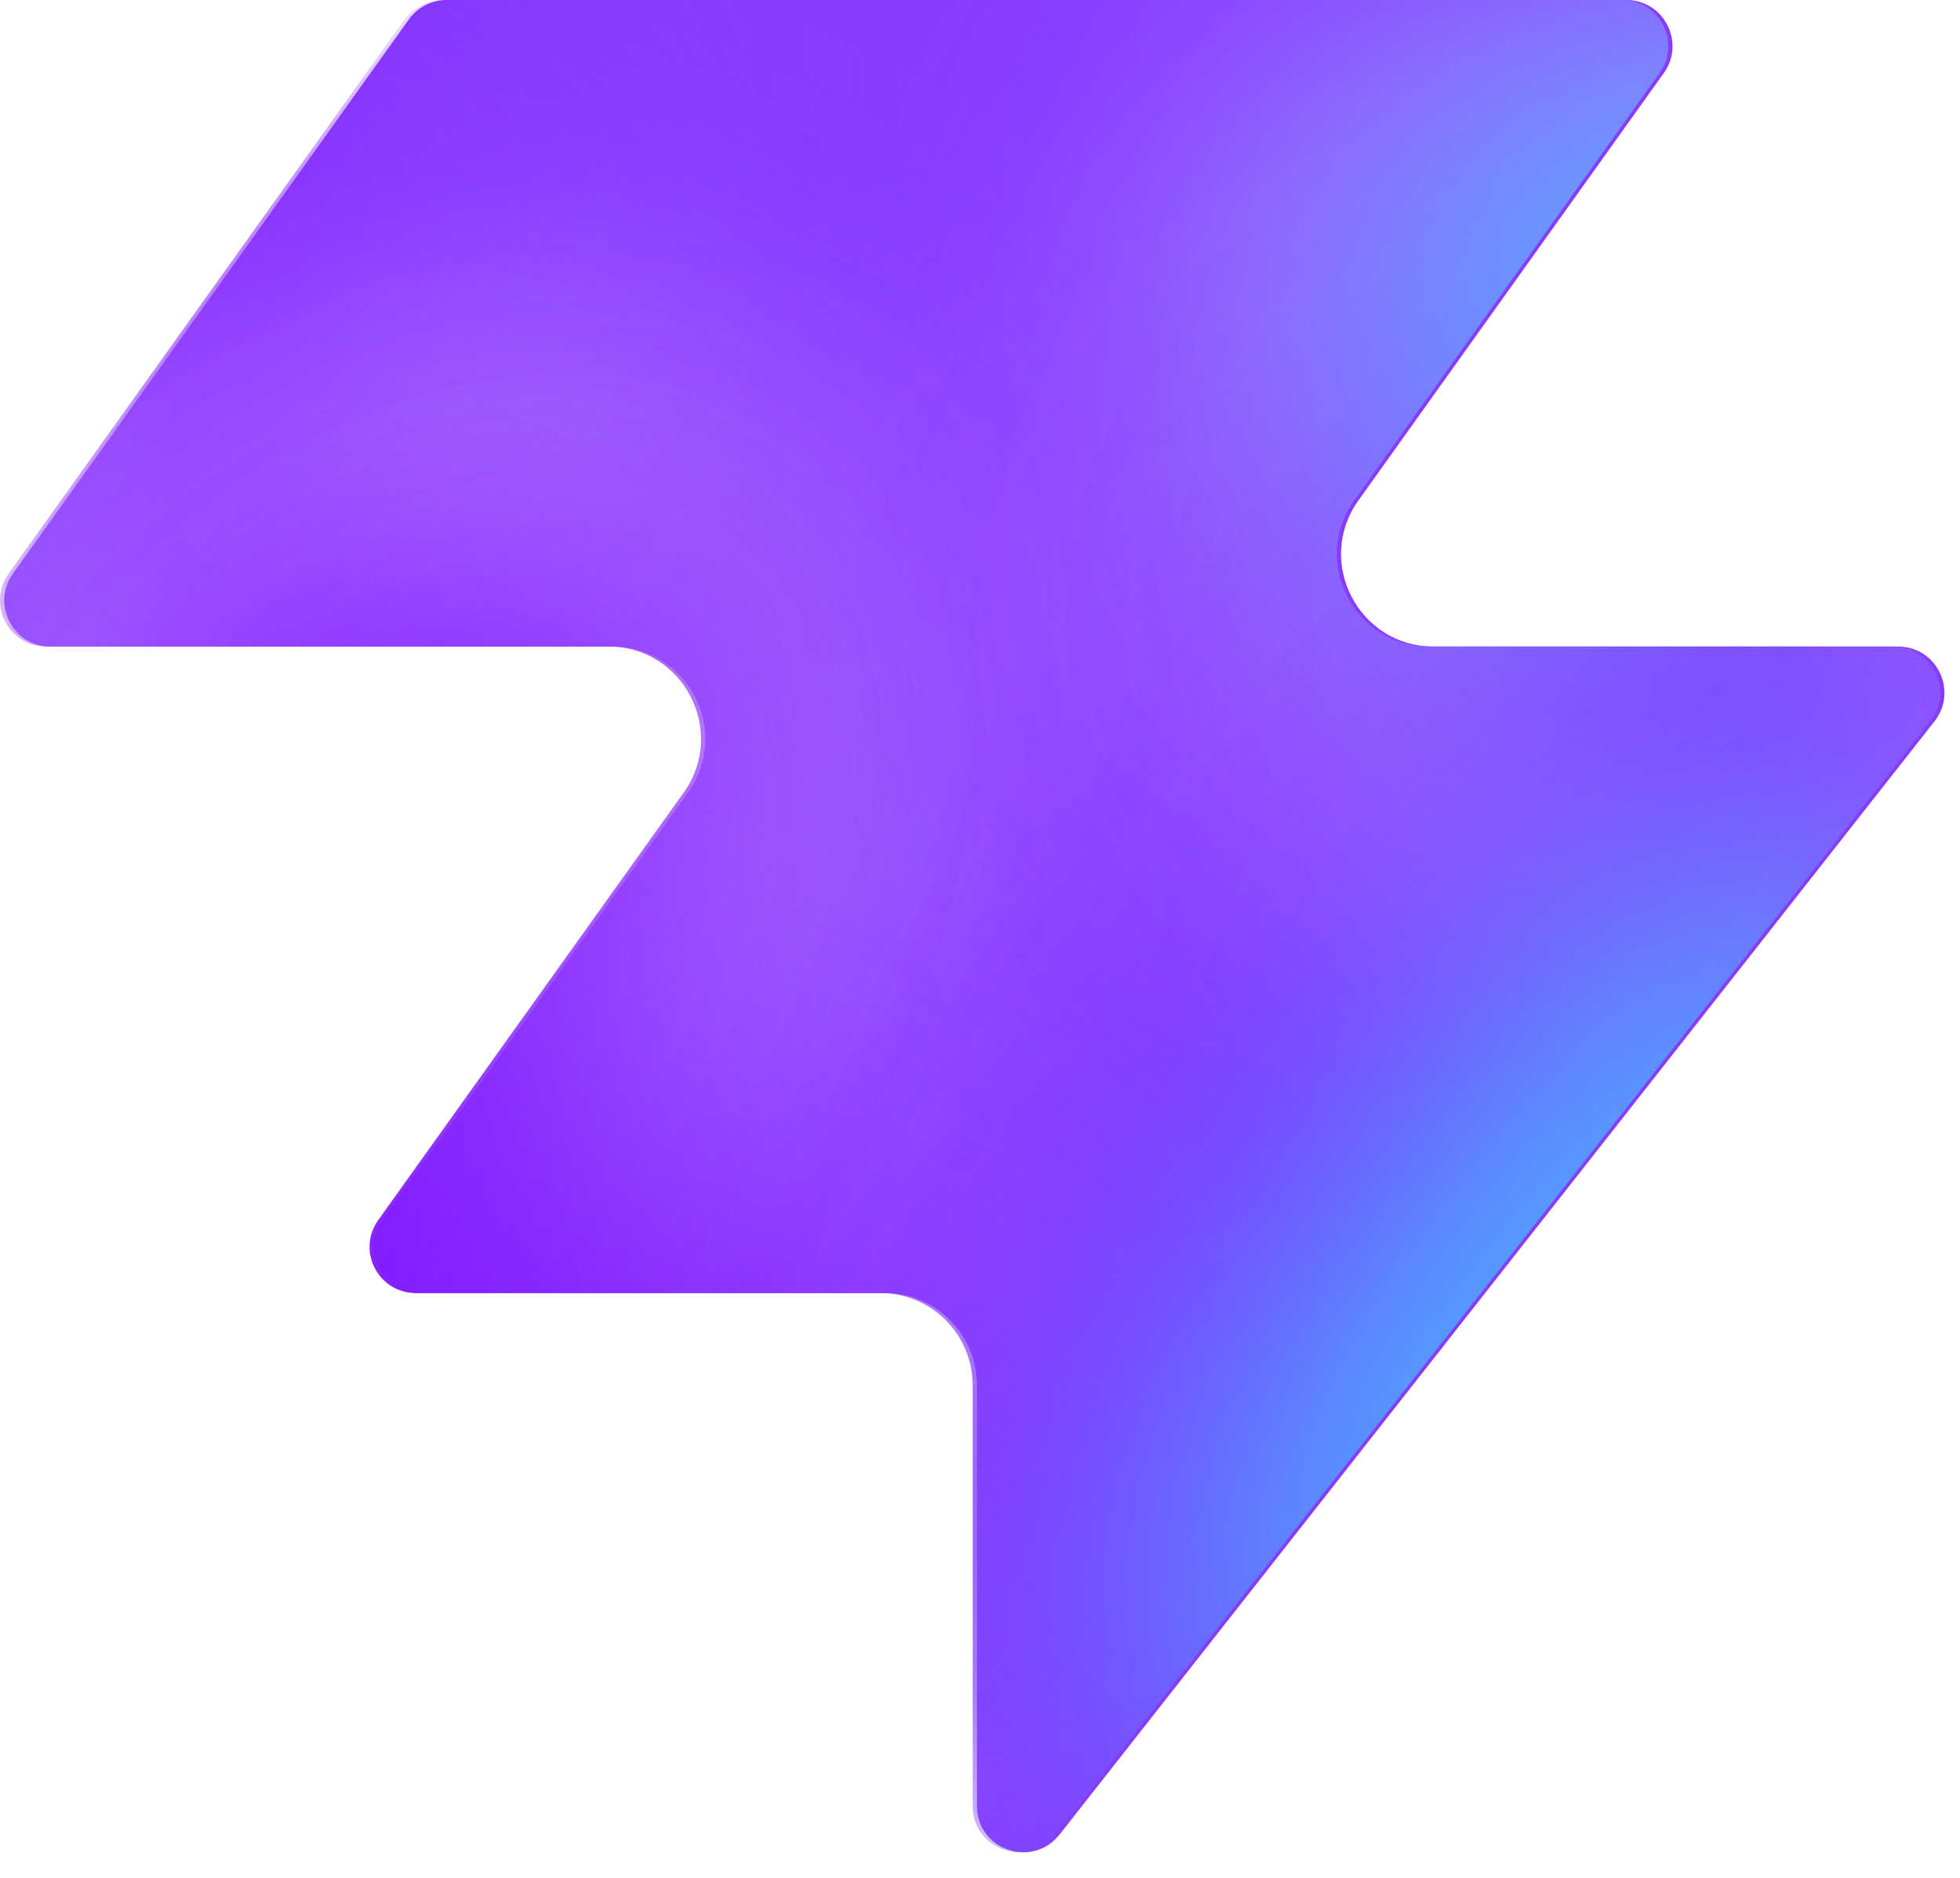
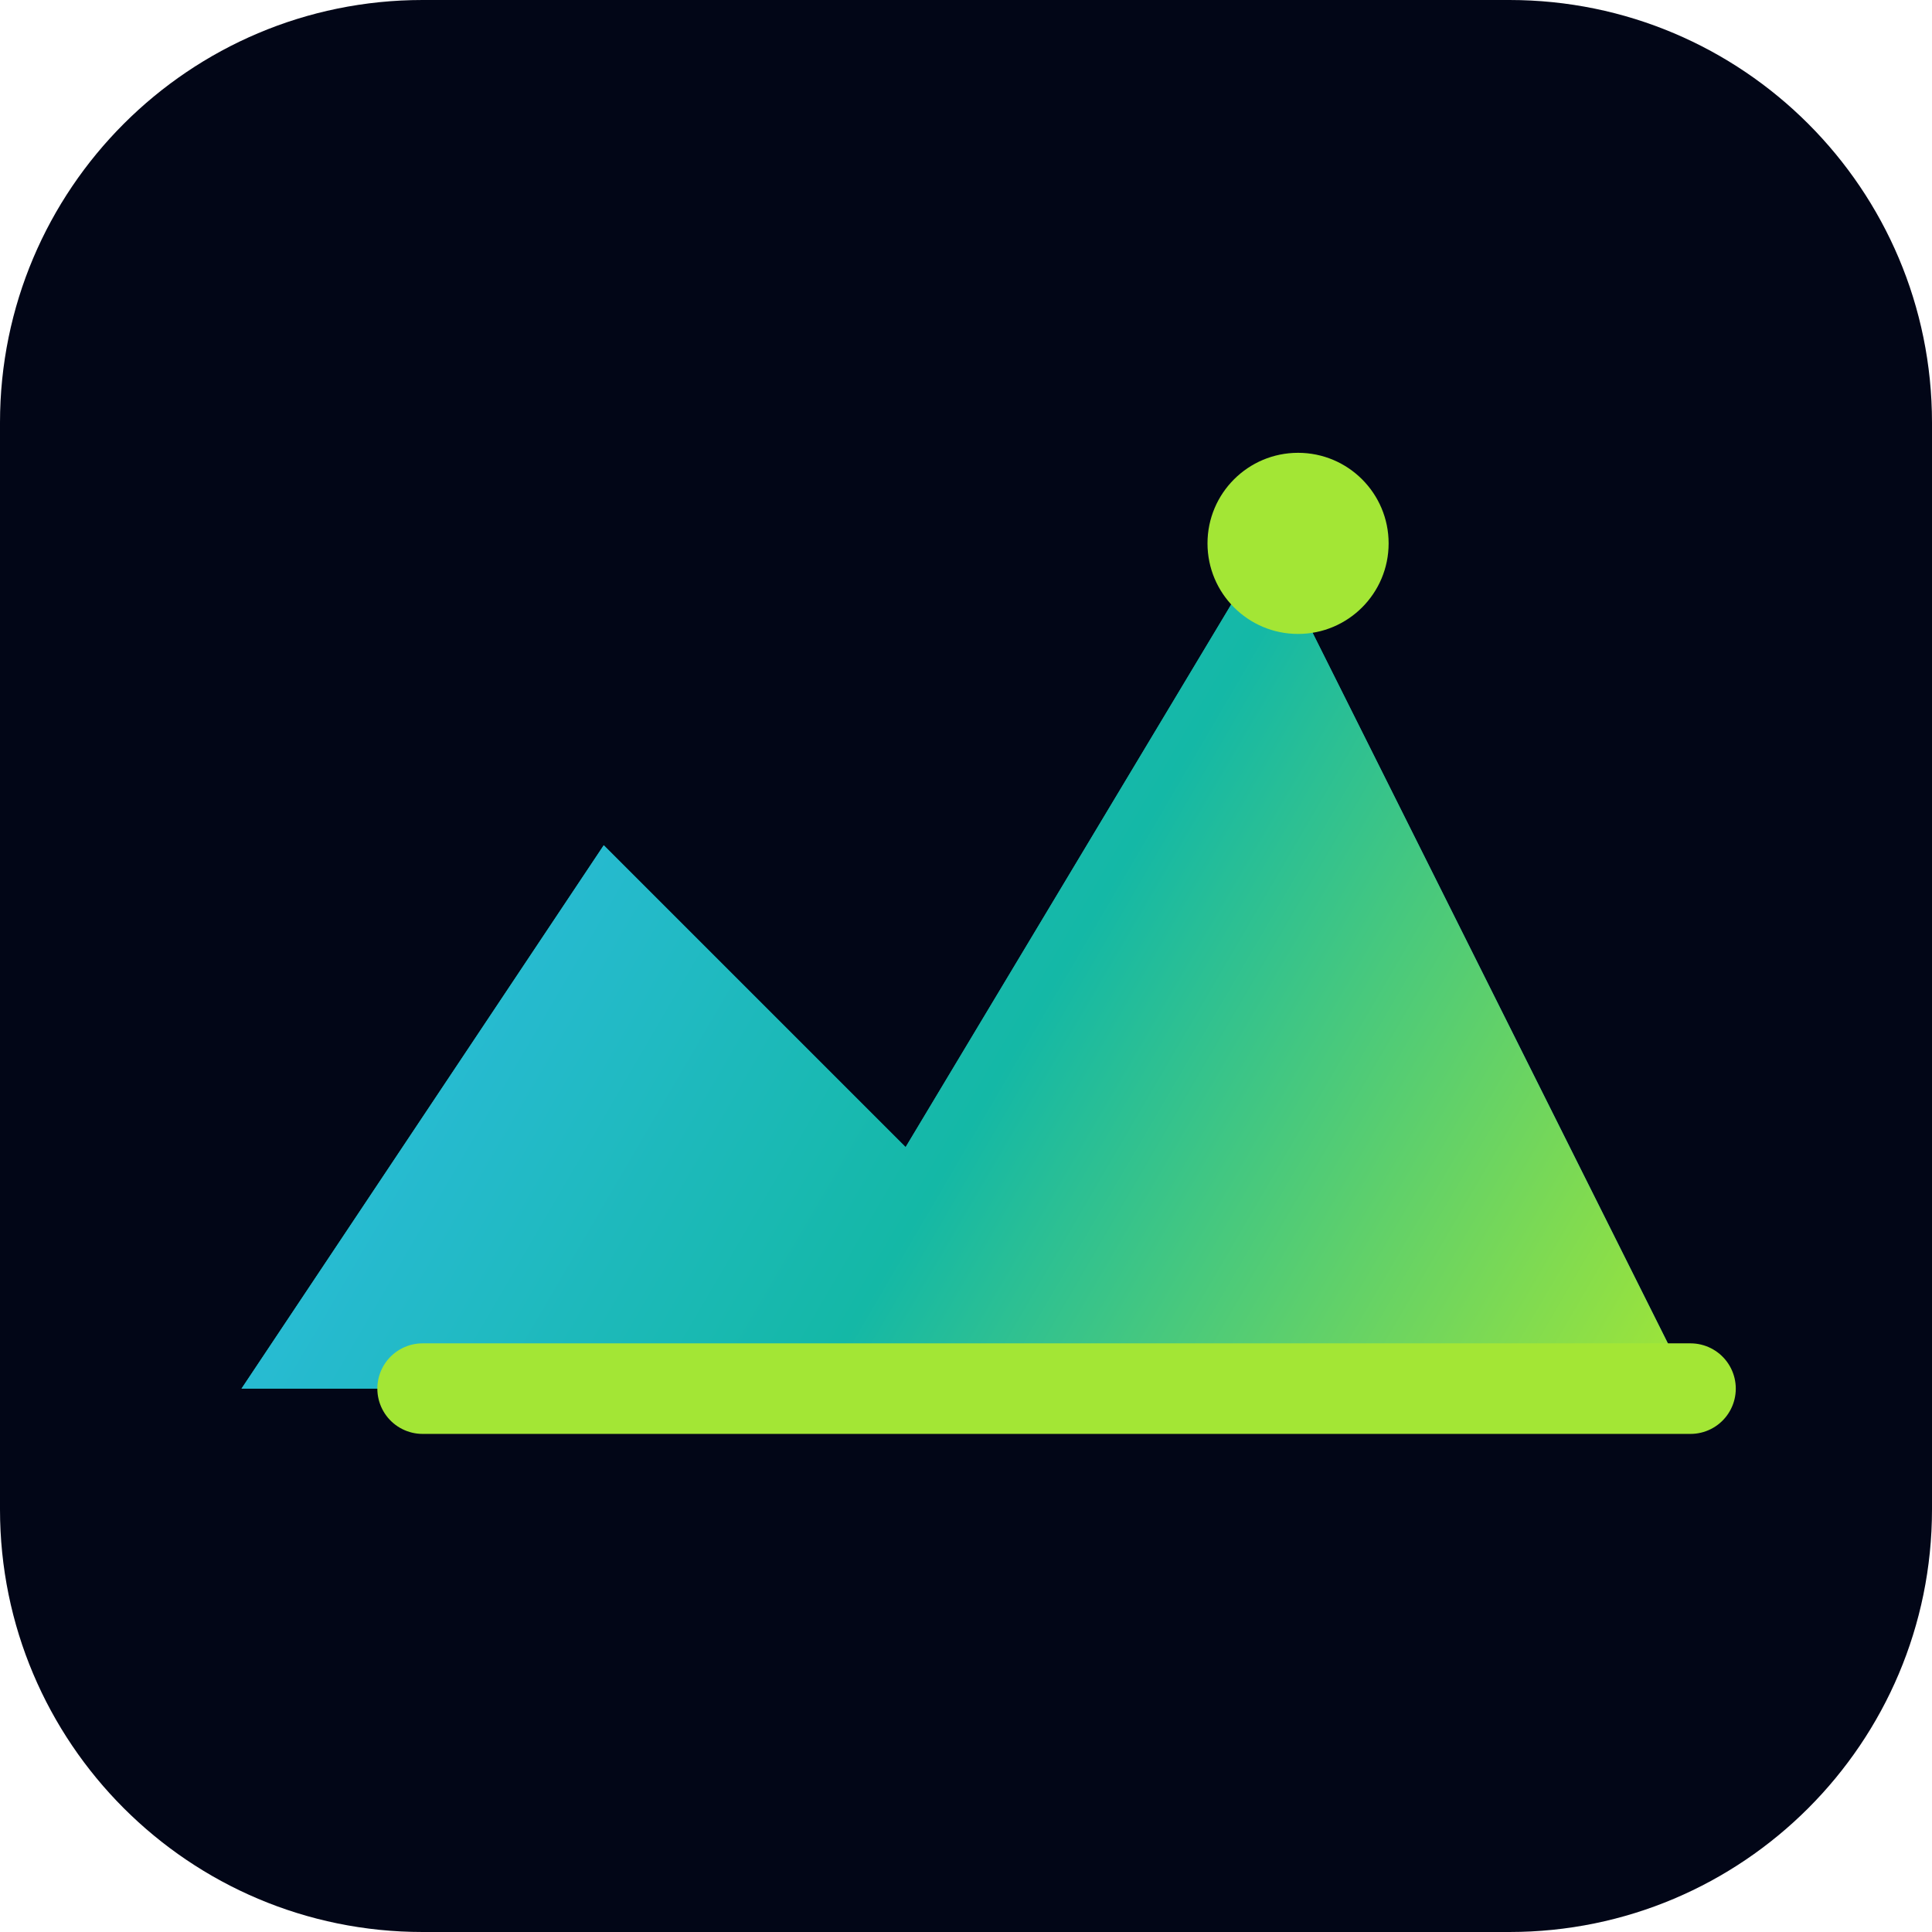
- <svg xmlns="http://www.w3.org/2000/svg" width="48" height="46" fill="none" viewBox="0 0 48 46">
-   <path fill="#863bff" d="M25.946 44.938c-.664.845-2.021.375-2.021-.698V33.937a2.26 2.26 0 0 0-2.262-2.262H10.287c-.92 0-1.456-1.04-.92-1.788l7.48-10.471c1.07-1.497 0-3.578-1.842-3.578H1.237c-.92 0-1.456-1.04-.92-1.788L10.013.474c.214-.297.556-.474.92-.474h28.894c.92 0 1.456 1.04.92 1.788l-7.48 10.471c-1.07 1.498 0 3.579 1.842 3.579h11.377c.943 0 1.473 1.088.89 1.83L25.947 44.94z" style="fill:#863bff;fill:color(display-p3 .525 .23 1);fill-opacity:1" />
-   <mask id="a" width="48" height="46" x="0" y="0" maskUnits="userSpaceOnUse" style="mask-type:alpha">
-     <path fill="#000" d="M25.842 44.938c-.664.844-2.021.375-2.021-.698V33.937a2.26 2.26 0 0 0-2.262-2.262H10.183c-.92 0-1.456-1.04-.92-1.788l7.48-10.471c1.07-1.498 0-3.579-1.842-3.579H1.133c-.92 0-1.456-1.04-.92-1.787L9.91.473c.214-.297.556-.474.92-.474h28.894c.92 0 1.456 1.04.92 1.788l-7.48 10.471c-1.07 1.498 0 3.578 1.842 3.578h11.377c.943 0 1.473 1.088.89 1.832L25.843 44.94z" style="fill:#000;fill-opacity:1" />
-   </mask>
-   <g mask="url(#a)">
-     <g filter="url(#b)">
-       <ellipse cx="5.508" cy="14.704" fill="#ede6ff" rx="5.508" ry="14.704" style="fill:#ede6ff;fill:color(display-p3 .927 .903 1);fill-opacity:1" transform="matrix(.00324 1 1 -.00324 -4.47 31.516)" />
-     </g>
-     <g filter="url(#c)">
-       <ellipse cx="10.399" cy="29.851" fill="#ede6ff" rx="10.399" ry="29.851" style="fill:#ede6ff;fill:color(display-p3 .927 .903 1);fill-opacity:1" transform="matrix(.00324 1 1 -.00324 -39.328 7.883)" />
-     </g>
-     <g filter="url(#d)">
-       <ellipse cx="5.508" cy="30.487" fill="#7e14ff" rx="5.508" ry="30.487" style="fill:#7e14ff;fill:color(display-p3 .492 .077 1);fill-opacity:1" transform="rotate(89.814 -25.913 -14.639)scale(1 -1)" />
-     </g>
-     <g filter="url(#e)">
-       <ellipse cx="5.508" cy="30.599" fill="#7e14ff" rx="5.508" ry="30.599" style="fill:#7e14ff;fill:color(display-p3 .492 .077 1);fill-opacity:1" transform="rotate(89.814 -32.644 -3.334)scale(1 -1)" />
-     </g>
-     <g filter="url(#f)">
-       <ellipse cx="5.508" cy="30.599" fill="#7e14ff" rx="5.508" ry="30.599" style="fill:#7e14ff;fill:color(display-p3 .492 .077 1);fill-opacity:1" transform="matrix(.00324 1 1 -.00324 -34.34 30.47)" />
-     </g>
-     <g filter="url(#g)">
-       <ellipse cx="14.072" cy="22.078" fill="#ede6ff" rx="14.072" ry="22.078" style="fill:#ede6ff;fill:color(display-p3 .927 .903 1);fill-opacity:1" transform="rotate(93.35 24.506 48.493)scale(-1 1)" />
-     </g>
-     <g filter="url(#h)">
-       <ellipse cx="3.47" cy="21.501" fill="#7e14ff" rx="3.47" ry="21.501" style="fill:#7e14ff;fill:color(display-p3 .492 .077 1);fill-opacity:1" transform="rotate(89.009 28.708 47.59)scale(-1 1)" />
-     </g>
-     <g filter="url(#i)">
-       <ellipse cx="3.47" cy="21.501" fill="#7e14ff" rx="3.47" ry="21.501" style="fill:#7e14ff;fill:color(display-p3 .492 .077 1);fill-opacity:1" transform="rotate(89.009 28.708 47.59)scale(-1 1)" />
-     </g>
-     <g filter="url(#j)">
-       <ellipse cx=".387" cy="8.972" fill="#7e14ff" rx="4.407" ry="29.108" style="fill:#7e14ff;fill:color(display-p3 .492 .077 1);fill-opacity:1" transform="rotate(39.51 .387 8.972)" />
-     </g>
-     <g filter="url(#k)">
-       <ellipse cx="47.523" cy="-6.092" fill="#7e14ff" rx="4.407" ry="29.108" style="fill:#7e14ff;fill:color(display-p3 .492 .077 1);fill-opacity:1" transform="rotate(37.892 47.523 -6.092)" />
-     </g>
-     <g filter="url(#l)">
-       <ellipse cx="41.412" cy="6.333" fill="#47bfff" rx="5.971" ry="9.665" style="fill:#47bfff;fill:color(display-p3 .28 .748 1);fill-opacity:1" transform="rotate(37.892 41.412 6.333)" />
-     </g>
-     <g filter="url(#m)">
-       <ellipse cx="-1.879" cy="38.332" fill="#7e14ff" rx="4.407" ry="29.108" style="fill:#7e14ff;fill:color(display-p3 .492 .077 1);fill-opacity:1" transform="rotate(37.892 -1.88 38.332)" />
-     </g>
-     <g filter="url(#n)">
-       <ellipse cx="-1.879" cy="38.332" fill="#7e14ff" rx="4.407" ry="29.108" style="fill:#7e14ff;fill:color(display-p3 .492 .077 1);fill-opacity:1" transform="rotate(37.892 -1.88 38.332)" />
-     </g>
-     <g filter="url(#o)">
-       <ellipse cx="35.651" cy="29.907" fill="#7e14ff" rx="4.407" ry="29.108" style="fill:#7e14ff;fill:color(display-p3 .492 .077 1);fill-opacity:1" transform="rotate(37.892 35.651 29.907)" />
-     </g>
-     <g filter="url(#p)">
-       <ellipse cx="38.418" cy="32.4" fill="#47bfff" rx="5.971" ry="15.297" style="fill:#47bfff;fill:color(display-p3 .28 .748 1);fill-opacity:1" transform="rotate(37.892 38.418 32.4)" />
-     </g>
-   </g>
+ <svg xmlns="http://www.w3.org/2000/svg" width="64" height="64" viewBox="0 0 64 64">
+   <rect width="64" height="64" rx="14" fill="#020617" />
+   <path d="M8 46L20 28L30 38L42 18L56 46H8Z" fill="#14B8A6" />
+   <path d="M20 28L30 38L42 18L56 46H8L20 28Z" fill="url(#gradient)" />
+   <path d="M14 46H56" stroke="#A3E635" stroke-width="3" stroke-linecap="round" />
+   <circle cx="43" cy="18" r="3" fill="#A3E635" />
  <defs>
-     <filter id="b" width="60.045" height="41.654" x="-19.77" y="16.149" color-interpolation-filters="sRGB" filterUnits="userSpaceOnUse">
-       <feFlood flood-opacity="0" result="BackgroundImageFix" />
-       <feBlend in="SourceGraphic" in2="BackgroundImageFix" result="shape" />
-       <feGaussianBlur result="effect1_foregroundBlur_2002_17158" stdDeviation="7.659" />
-     </filter>
-     <filter id="c" width="90.34" height="51.437" x="-54.613" y="-7.533" color-interpolation-filters="sRGB" filterUnits="userSpaceOnUse">
-       <feFlood flood-opacity="0" result="BackgroundImageFix" />
-       <feBlend in="SourceGraphic" in2="BackgroundImageFix" result="shape" />
-       <feGaussianBlur result="effect1_foregroundBlur_2002_17158" stdDeviation="7.659" />
-     </filter>
-     <filter id="d" width="79.355" height="29.4" x="-49.64" y="2.03" color-interpolation-filters="sRGB" filterUnits="userSpaceOnUse">
-       <feFlood flood-opacity="0" result="BackgroundImageFix" />
-       <feBlend in="SourceGraphic" in2="BackgroundImageFix" result="shape" />
-       <feGaussianBlur result="effect1_foregroundBlur_2002_17158" stdDeviation="4.596" />
-     </filter>
-     <filter id="e" width="79.579" height="29.4" x="-45.045" y="20.029" color-interpolation-filters="sRGB" filterUnits="userSpaceOnUse">
-       <feFlood flood-opacity="0" result="BackgroundImageFix" />
-       <feBlend in="SourceGraphic" in2="BackgroundImageFix" result="shape" />
-       <feGaussianBlur result="effect1_foregroundBlur_2002_17158" stdDeviation="4.596" />
-     </filter>
-     <filter id="f" width="79.579" height="29.4" x="-43.513" y="21.178" color-interpolation-filters="sRGB" filterUnits="userSpaceOnUse">
-       <feFlood flood-opacity="0" result="BackgroundImageFix" />
-       <feBlend in="SourceGraphic" in2="BackgroundImageFix" result="shape" />
-       <feGaussianBlur result="effect1_foregroundBlur_2002_17158" stdDeviation="4.596" />
-     </filter>
-     <filter id="g" width="74.749" height="58.852" x="15.756" y="-17.901" color-interpolation-filters="sRGB" filterUnits="userSpaceOnUse">
-       <feFlood flood-opacity="0" result="BackgroundImageFix" />
-       <feBlend in="SourceGraphic" in2="BackgroundImageFix" result="shape" />
-       <feGaussianBlur result="effect1_foregroundBlur_2002_17158" stdDeviation="7.659" />
-     </filter>
-     <filter id="h" width="61.377" height="25.362" x="23.548" y="2.284" color-interpolation-filters="sRGB" filterUnits="userSpaceOnUse">
-       <feFlood flood-opacity="0" result="BackgroundImageFix" />
-       <feBlend in="SourceGraphic" in2="BackgroundImageFix" result="shape" />
-       <feGaussianBlur result="effect1_foregroundBlur_2002_17158" stdDeviation="4.596" />
-     </filter>
-     <filter id="i" width="61.377" height="25.362" x="23.548" y="2.284" color-interpolation-filters="sRGB" filterUnits="userSpaceOnUse">
-       <feFlood flood-opacity="0" result="BackgroundImageFix" />
-       <feBlend in="SourceGraphic" in2="BackgroundImageFix" result="shape" />
-       <feGaussianBlur result="effect1_foregroundBlur_2002_17158" stdDeviation="4.596" />
-     </filter>
-     <filter id="j" width="56.045" height="63.649" x="-27.636" y="-22.853" color-interpolation-filters="sRGB" filterUnits="userSpaceOnUse">
-       <feFlood flood-opacity="0" result="BackgroundImageFix" />
-       <feBlend in="SourceGraphic" in2="BackgroundImageFix" result="shape" />
-       <feGaussianBlur result="effect1_foregroundBlur_2002_17158" stdDeviation="4.596" />
-     </filter>
-     <filter id="k" width="54.814" height="64.646" x="20.116" y="-38.415" color-interpolation-filters="sRGB" filterUnits="userSpaceOnUse">
-       <feFlood flood-opacity="0" result="BackgroundImageFix" />
-       <feBlend in="SourceGraphic" in2="BackgroundImageFix" result="shape" />
-       <feGaussianBlur result="effect1_foregroundBlur_2002_17158" stdDeviation="4.596" />
-     </filter>
-     <filter id="l" width="33.541" height="35.313" x="24.641" y="-11.323" color-interpolation-filters="sRGB" filterUnits="userSpaceOnUse">
-       <feFlood flood-opacity="0" result="BackgroundImageFix" />
-       <feBlend in="SourceGraphic" in2="BackgroundImageFix" result="shape" />
-       <feGaussianBlur result="effect1_foregroundBlur_2002_17158" stdDeviation="4.596" />
-     </filter>
-     <filter id="m" width="54.814" height="64.646" x="-29.286" y="6.009" color-interpolation-filters="sRGB" filterUnits="userSpaceOnUse">
-       <feFlood flood-opacity="0" result="BackgroundImageFix" />
-       <feBlend in="SourceGraphic" in2="BackgroundImageFix" result="shape" />
-       <feGaussianBlur result="effect1_foregroundBlur_2002_17158" stdDeviation="4.596" />
-     </filter>
-     <filter id="n" width="54.814" height="64.646" x="-29.286" y="6.009" color-interpolation-filters="sRGB" filterUnits="userSpaceOnUse">
-       <feFlood flood-opacity="0" result="BackgroundImageFix" />
-       <feBlend in="SourceGraphic" in2="BackgroundImageFix" result="shape" />
-       <feGaussianBlur result="effect1_foregroundBlur_2002_17158" stdDeviation="4.596" />
-     </filter>
-     <filter id="o" width="54.814" height="64.646" x="8.244" y="-2.416" color-interpolation-filters="sRGB" filterUnits="userSpaceOnUse">
-       <feFlood flood-opacity="0" result="BackgroundImageFix" />
-       <feBlend in="SourceGraphic" in2="BackgroundImageFix" result="shape" />
-       <feGaussianBlur result="effect1_foregroundBlur_2002_17158" stdDeviation="4.596" />
-     </filter>
-     <filter id="p" width="39.409" height="43.623" x="18.713" y="10.588" color-interpolation-filters="sRGB" filterUnits="userSpaceOnUse">
-       <feFlood flood-opacity="0" result="BackgroundImageFix" />
-       <feBlend in="SourceGraphic" in2="BackgroundImageFix" result="shape" />
-       <feGaussianBlur result="effect1_foregroundBlur_2002_17158" stdDeviation="4.596" />
-     </filter>
+     <linearGradient id="gradient" x1="8" y1="18" x2="56" y2="46" gradientUnits="userSpaceOnUse">
+       <stop stop-color="#38BDF8" />
+       <stop offset="0.55" stop-color="#14B8A6" />
+       <stop offset="1" stop-color="#A3E635" />
+     </linearGradient>
  </defs>
</svg>
